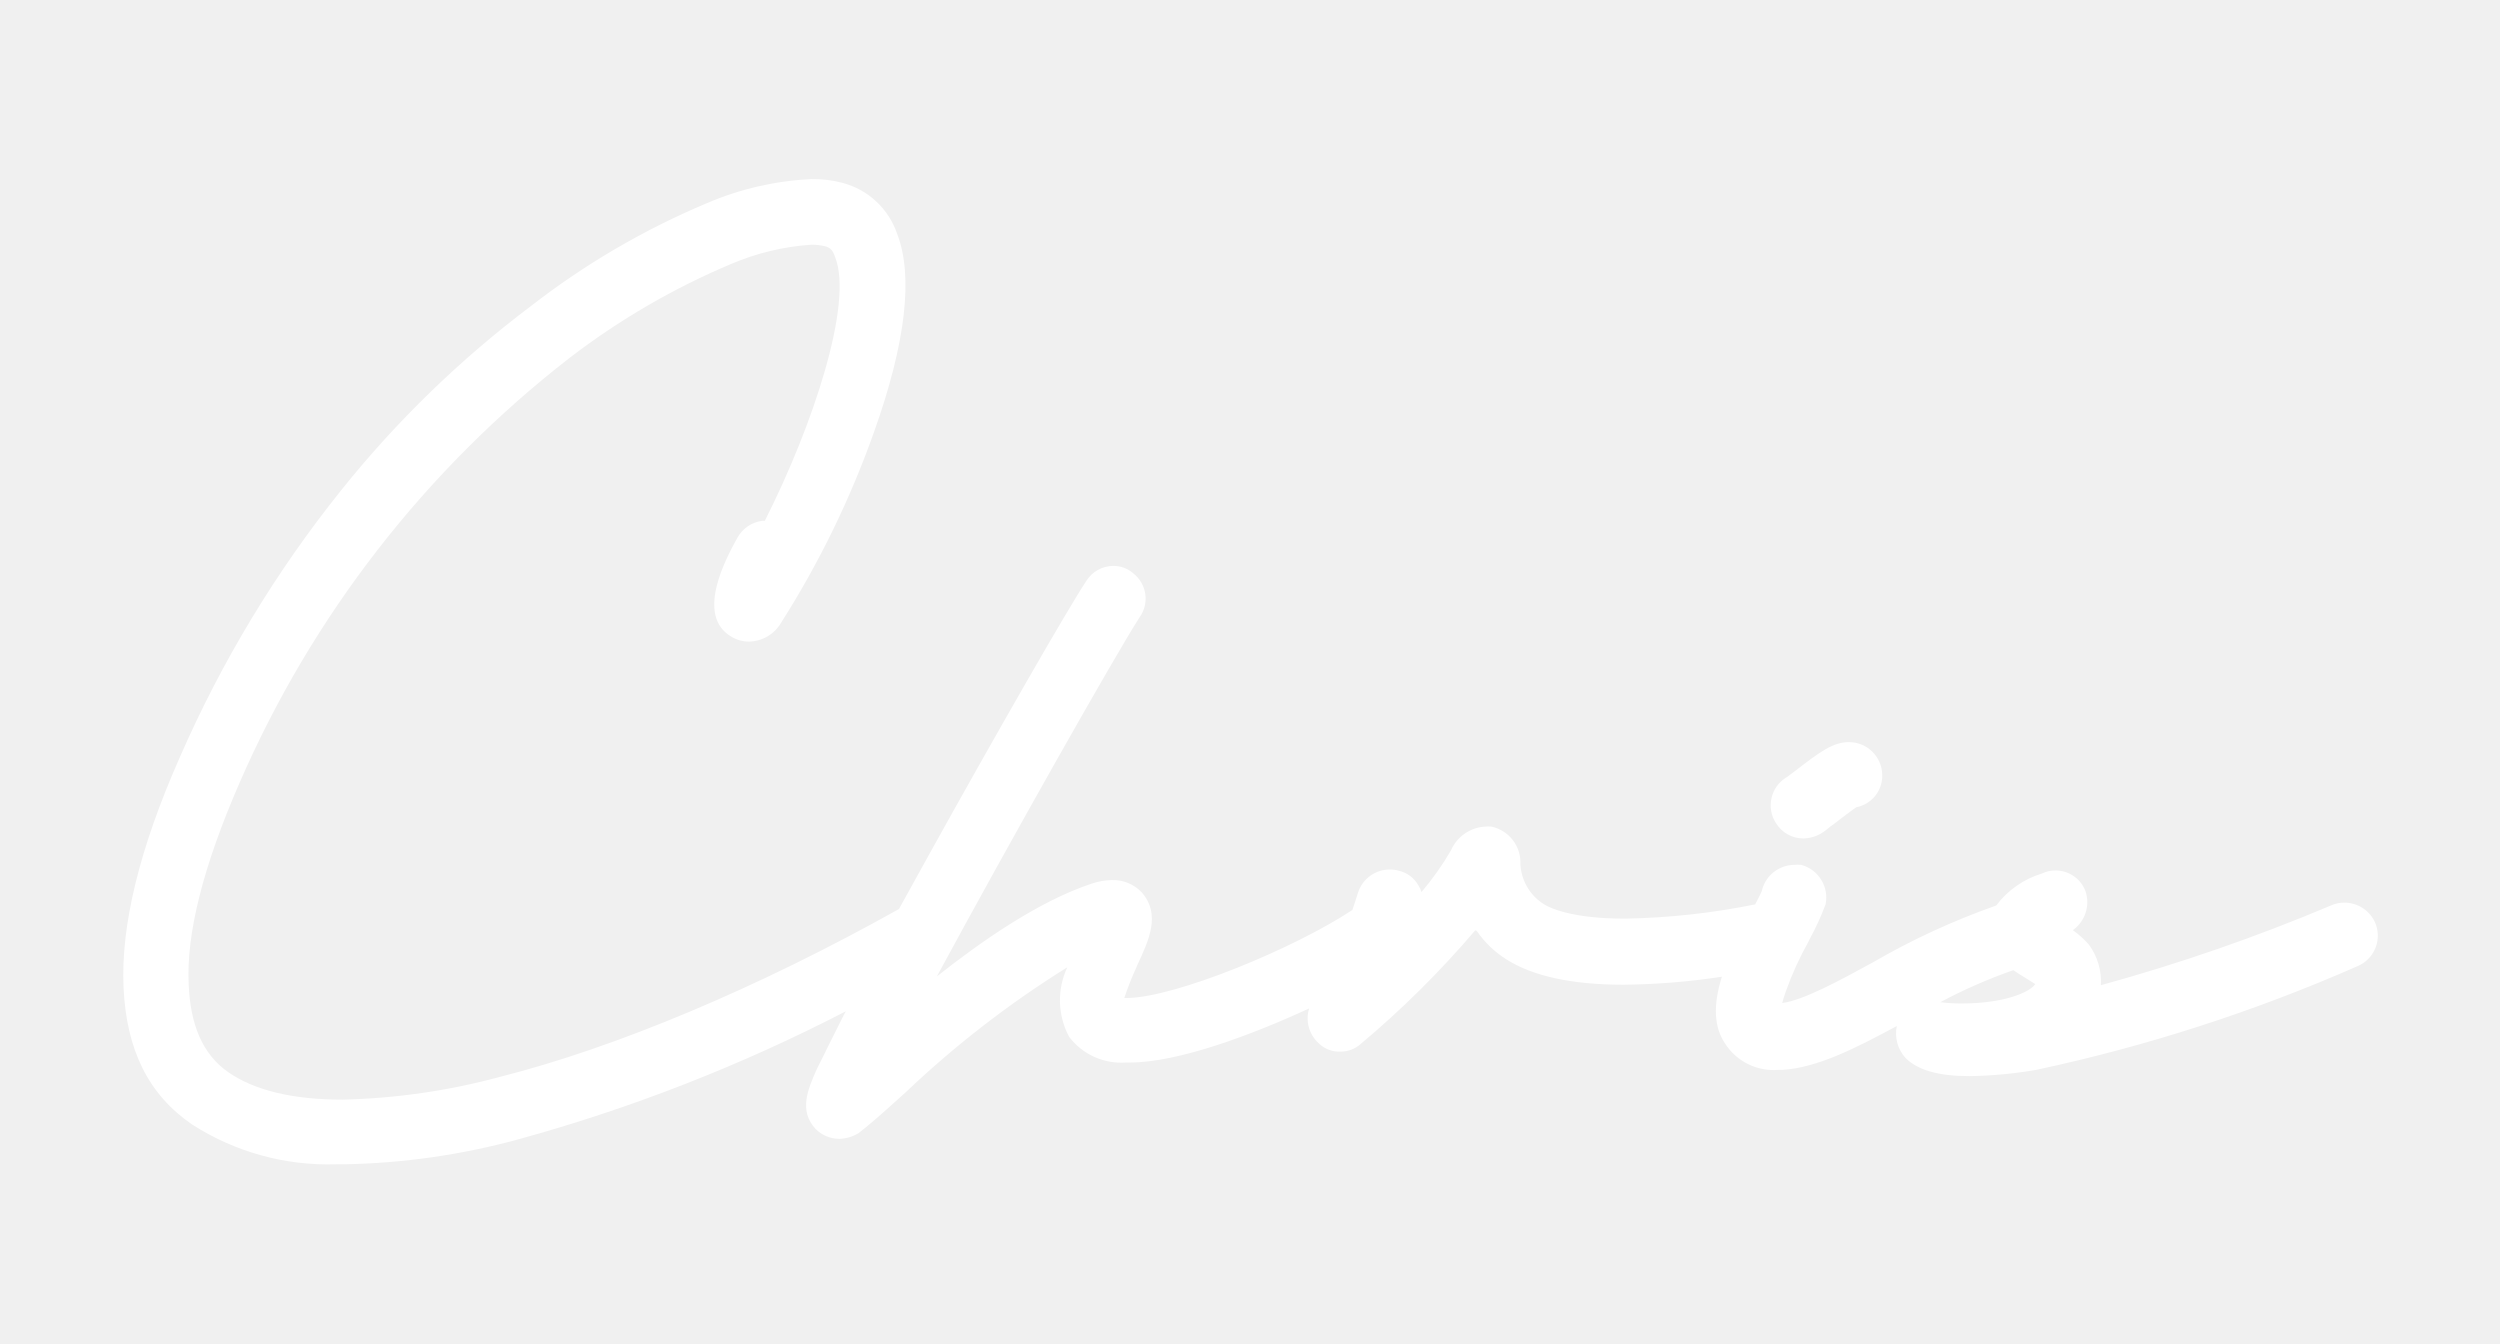
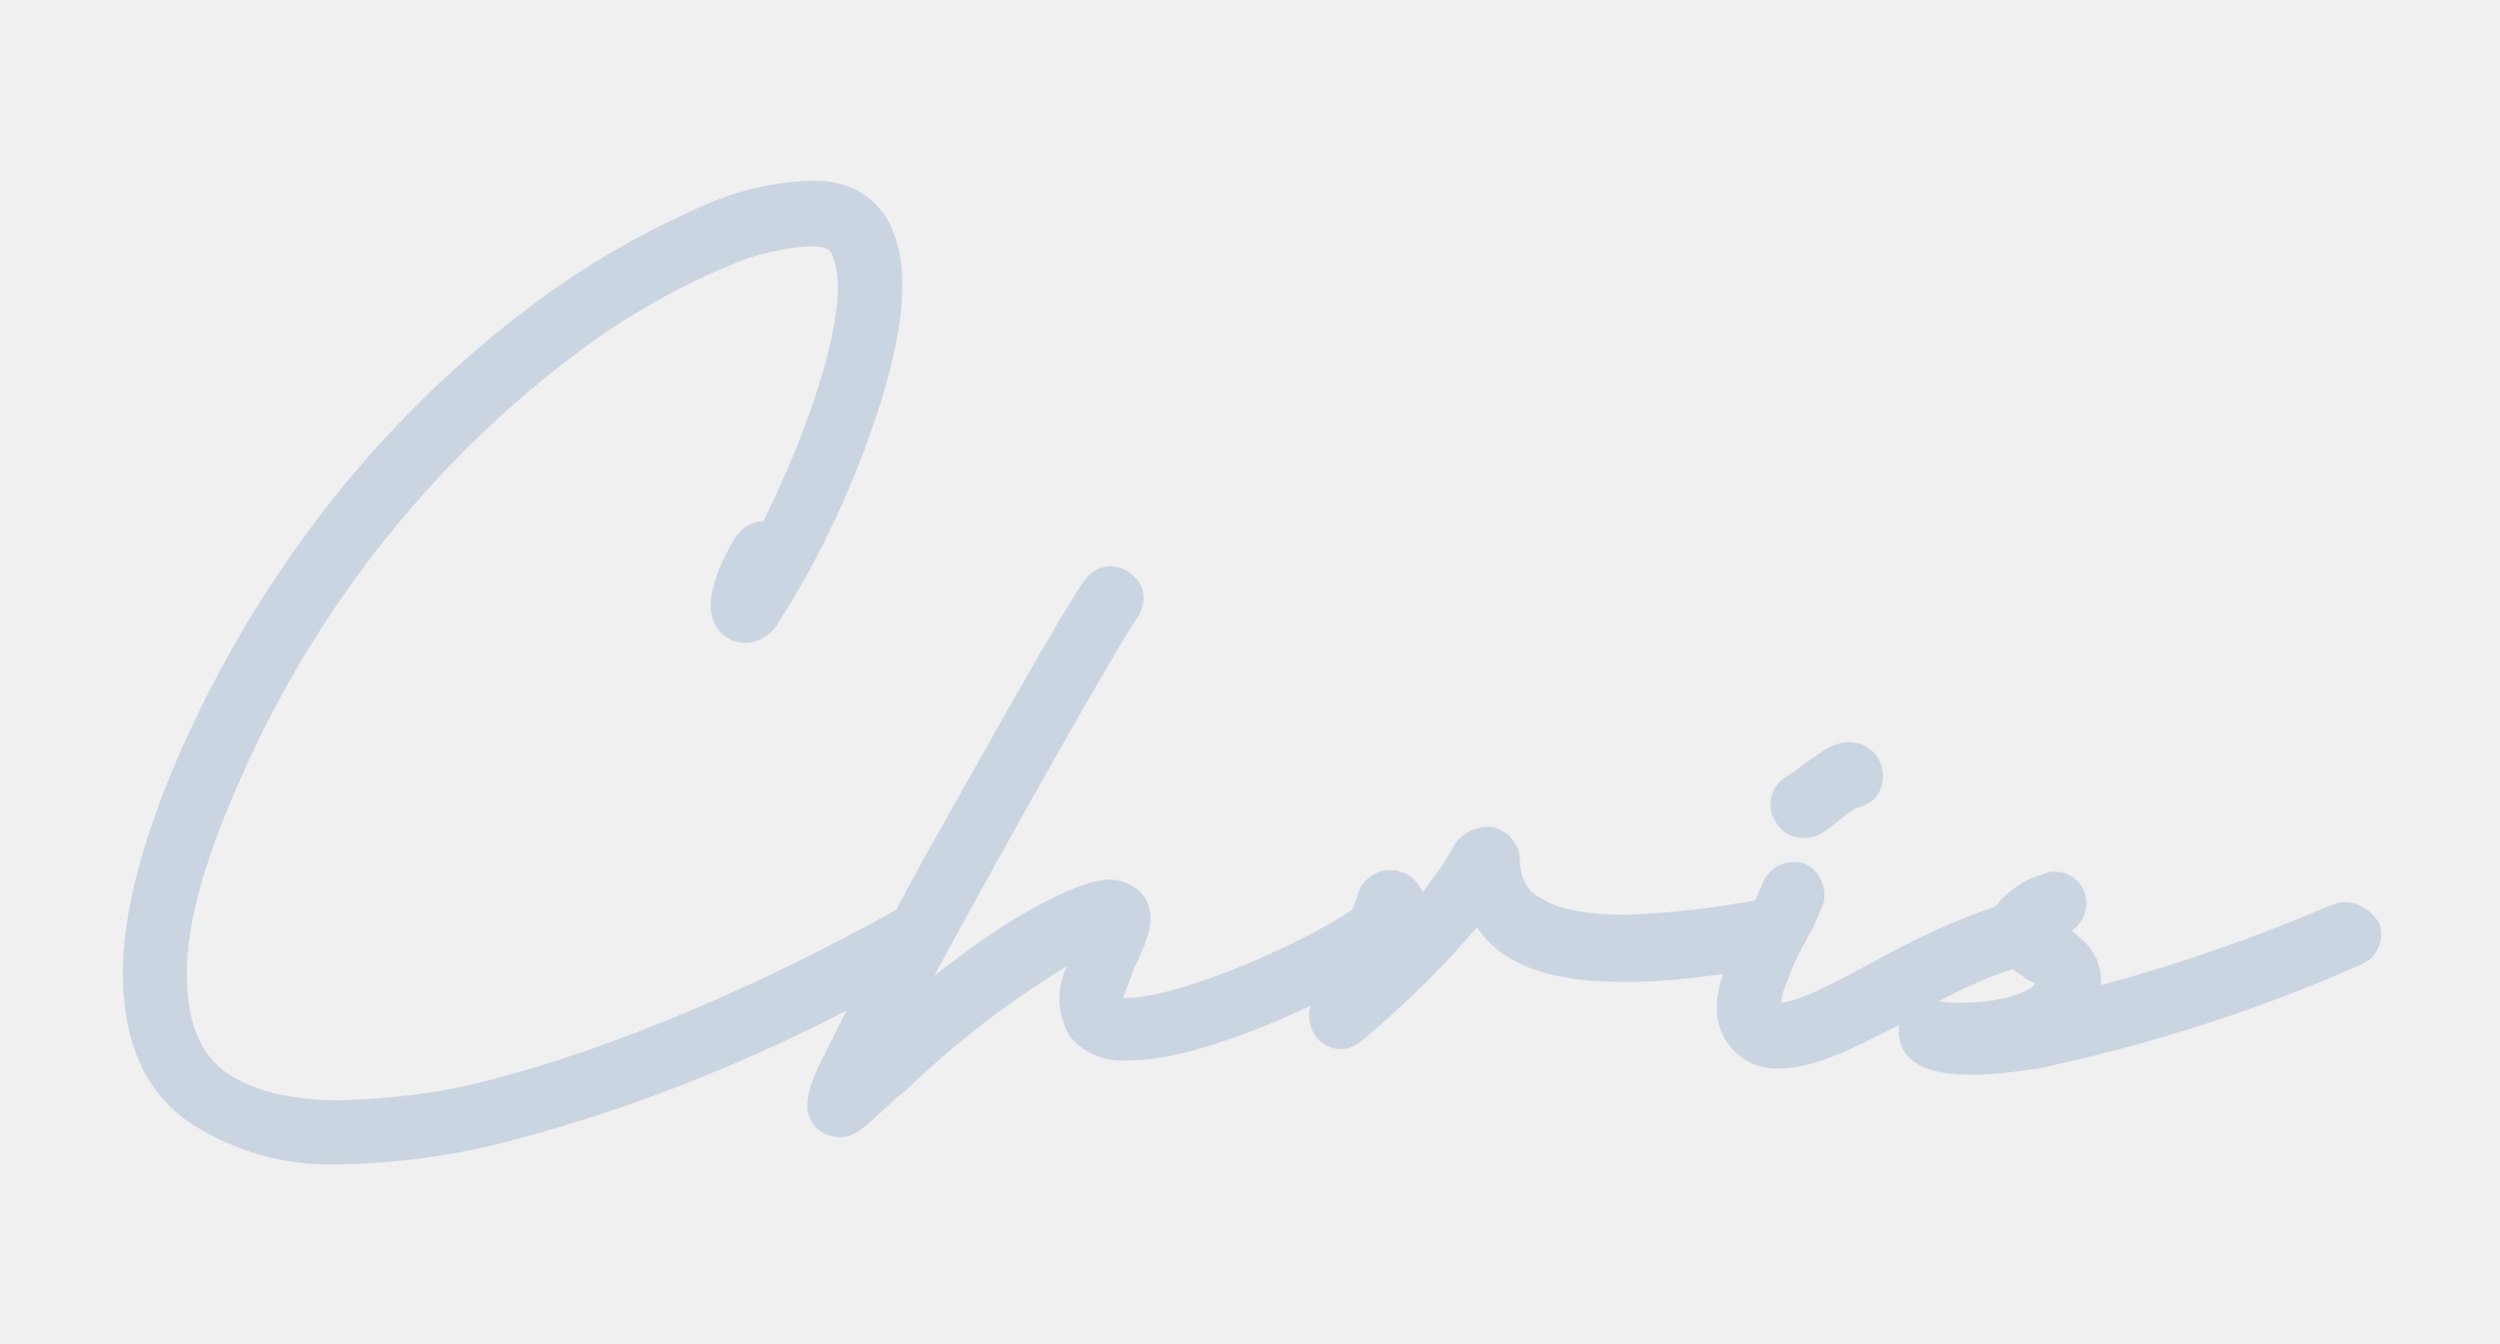
- <svg xmlns="http://www.w3.org/2000/svg" id="Layer_1" data-name="Layer 1" viewBox="0 0 156.21 83.96">
-   <defs>
-     <style>.cls-1{fill:#fff}</style>
-   </defs>
-   <path d="M112.67 52.39a2.28 2.28 0 0 0 1.15-.33 2.78 2.78 0 0 0 .37-.27 3.57 3.57 0 0 1 .41-.31l.53-.41c.26-.19.64-.49.86-.63a2 2 0 0 0 1.62-2 2.08 2.08 0 0 0-2.08-2.07c-1 0-1.82.61-3.4 1.83l-.27.2a1.88 1.88 0 0 1-.28.2 2 2 0 0 0-.89 1.28 2 2 0 0 0 .28 1.55 2 2 0 0 0 1.7.96Z" class="cls-1" />
-   <path d="M146.46 56.4a2 2 0 0 0-.77.16 116.28 116.28 0 0 1-14.42 5 3.89 3.89 0 0 0-.75-2.54 5.89 5.89 0 0 0-1-.9 2.15 2.15 0 0 0 .79-2.44 2 2 0 0 0-1.88-1.29 1.89 1.89 0 0 0-.84.19 5.62 5.62 0 0 0-2.86 2 45.33 45.33 0 0 0-7.7 3.55c-2.06 1.13-4.39 2.39-5.67 2.54a7.53 7.53 0 0 1 .24-.76 19.89 19.89 0 0 1 1.4-3.07l.07-.15a17.12 17.12 0 0 0 1-2.18 2.12 2.12 0 0 0-1.52-2.47 2.18 2.18 0 0 0-.44 0 2.1 2.1 0 0 0-2 1.53c0 .13-.29.63-.44.94a44.82 44.82 0 0 1-8.12.89c-3.37 0-4.78-.67-5.23-1A3.15 3.15 0 0 1 95 54a2.29 2.29 0 0 0-1.81-2.35 1.84 1.84 0 0 0-.41 0 2.48 2.48 0 0 0-2.12 1.49 18 18 0 0 1-1.84 2.6 1.69 1.69 0 0 0-.2-.43 1.89 1.89 0 0 0-1.2-.9 2.1 2.1 0 0 0-.56-.08 2.08 2.08 0 0 0-2 1.43c-.12.37-.23.73-.36 1.1-3.59 2.38-11 5.45-14.06 5.5h-.19a18.93 18.93 0 0 1 .74-1.88l.08-.19c.72-1.55 1.47-3.15.28-4.52a2.45 2.45 0 0 0-1.86-.78 4.1 4.1 0 0 0-1.27.22c-3.36 1.11-7 3.68-9.68 5.8 4.57-8.45 11.1-20 12.66-22.43a2 2 0 0 0-.37-2.74 1.87 1.87 0 0 0-1.26-.48 2 2 0 0 0-1.7.95c-1.15 1.73-5.71 9.68-9.77 17l-1.93 3.49c-8.81 4.93-17.67 8.65-24.94 10.49a41.34 41.34 0 0 1-9.84 1.42c-3.09 0-5.49-.58-7.12-1.71s-2.38-3-2.48-5.49c-.16-3.16.91-7.4 3.18-12.6a67.81 67.81 0 0 1 20.61-26.54 45.73 45.73 0 0 1 10.11-5.88 15.46 15.46 0 0 1 5-1.2 3.62 3.62 0 0 1 .88.1c.28.08.47.22.62.7 1.12 2.86-1.36 10.44-4.4 16.45h-.15a2.09 2.09 0 0 0-1.57 1.07c-.66 1.2-2.67 4.84-.36 6.18a2.12 2.12 0 0 0 1.09.3 2.37 2.37 0 0 0 2-1.17A58.77 58.77 0 0 0 54.61 27c2-5.6 2.46-9.77 1.45-12.38a4.93 4.93 0 0 0-3.44-3.2 7.07 7.07 0 0 0-1.9-.23 18.77 18.77 0 0 0-6.54 1.5 48.55 48.55 0 0 0-11 6.43 66.06 66.06 0 0 0-11.86 11.51 74 74 0 0 0-10.09 16.7C8.72 53 7.54 57.83 7.72 61.71s1.54 6.67 4.28 8.55a15.73 15.73 0 0 0 9 2.49h.5a44.22 44.22 0 0 0 10.89-1.56 105.19 105.19 0 0 0 20.46-8l-.12.22s-1.6 3.19-1.71 3.43c-.55 1.25-1.11 2.55-.07 3.69a2.1 2.1 0 0 0 1.49.63 2.43 2.43 0 0 0 1.21-.36c.56-.43 1.4-1.15 2.54-2.19l.37-.33a62.86 62.86 0 0 1 10.13-7.84 4.84 4.84 0 0 0 .11 4.34 4.08 4.08 0 0 0 3.55 1.61h.26c3 0 7.63-1.73 11.19-3.38a2.1 2.1 0 0 0 .6 2.18 1.82 1.82 0 0 0 1.33.52 1.88 1.88 0 0 0 1.27-.46 60.29 60.29 0 0 0 7.18-7.12.15.15 0 0 1 .11.06 6.29 6.29 0 0 0 1.81 1.74c1.65 1.06 4.12 1.6 7.34 1.6a43.42 43.42 0 0 0 6.15-.5c-.56 1.78-.49 3.15.19 4.16a3.6 3.6 0 0 0 3.33 1.66h.26c2.18-.13 4.59-1.36 7.15-2.74a2.27 2.27 0 0 0 .55 2c.76.76 2.06 1.13 4 1.13a26.58 26.58 0 0 0 4.16-.39 103.92 103.92 0 0 0 20.08-6.48 2.07 2.07 0 0 0 1.15-2.59 2.1 2.1 0 0 0-2-1.38Zm-25.22 6.22a32.43 32.43 0 0 1 4.56-2c.24.17.49.32.72.46s.55.34.65.41c-.35.53-2 1.21-4.56 1.21a9.45 9.45 0 0 1-1.37-.08Z" class="cls-1" />
+ <svg xmlns="http://www.w3.org/2000/svg" version="1.1" id="Layer_1" x="0px" y="0px" viewBox="0 0 156.2 84" style="enable-background:new 0 0 156.2 84;" xml:space="preserve">
+   <style type="text/css">
+ 	.st0{fill:#CBD5E1;}
+ </style>
+   <path class="st0" d="M112.7,52.4c0.4,0,0.8-0.1,1.2-0.3c0.1-0.1,0.3-0.2,0.4-0.3c0.1-0.1,0.3-0.2,0.4-0.3l0.5-0.4  c0.3-0.2,0.6-0.5,0.9-0.6c1-0.2,1.6-1,1.6-2c0-1.1-0.9-2.1-2.1-2.1c-1,0-1.8,0.6-3.4,1.8l-0.3,0.2c-0.1,0.1-0.2,0.1-0.3,0.2  c-0.5,0.3-0.8,0.8-0.9,1.3c-0.1,0.5,0,1.1,0.3,1.5C111.3,52,112,52.4,112.7,52.4z" />
+   <path class="st0" d="M146.5,56.4c-0.3,0-0.5,0.1-0.8,0.2c-4.7,2-9.5,3.7-14.4,5c0.1-0.9-0.2-1.8-0.8-2.5c-0.3-0.3-0.6-0.6-1-0.9  c0.8-0.6,1.1-1.5,0.8-2.4c-0.3-0.8-1-1.3-1.9-1.3c-0.3,0-0.6,0.1-0.8,0.2c-1.1,0.3-2.1,1-2.9,2c-2.7,0.9-5.2,2.1-7.7,3.5  c-2.1,1.1-4.4,2.4-5.7,2.5c0.1-0.3,0.1-0.5,0.2-0.8c0.4-1.1,0.8-2.1,1.4-3.1l0.1-0.2c0.4-0.7,0.7-1.4,1-2.2c0.2-1.1-0.4-2.2-1.5-2.5  c-0.1,0-0.3,0-0.4,0c-0.9,0-1.7,0.6-2,1.5c0,0.1-0.3,0.6-0.4,0.9c-2.7,0.5-5.4,0.8-8.1,0.9c-3.4,0-4.8-0.7-5.2-1  C95.5,55.8,95.1,55,95,54c0.1-1.1-0.7-2.1-1.8-2.3c-0.1,0-0.3,0-0.4,0c-0.9,0.1-1.7,0.6-2.1,1.5c-0.5,0.9-1.2,1.8-1.8,2.6  c0-0.2-0.1-0.3-0.2-0.4c-0.3-0.5-0.7-0.8-1.2-0.9c-0.2-0.1-0.4-0.1-0.6-0.1c-0.9,0-1.7,0.6-2,1.4c-0.1,0.4-0.2,0.7-0.4,1.1  c-3.6,2.4-11,5.5-14.1,5.5h-0.2c0.2-0.6,0.5-1.3,0.7-1.9l0.1-0.2c0.7-1.5,1.5-3.2,0.3-4.5c-0.5-0.5-1.2-0.8-1.9-0.8  c-0.4,0-0.9,0.1-1.3,0.2c-3.4,1.1-7,3.7-9.7,5.8c4.6-8.5,11.1-20,12.7-22.4c0.6-0.9,0.5-2.1-0.4-2.7c-0.3-0.3-0.8-0.5-1.3-0.5  c-0.7,0-1.3,0.4-1.7,1c-1.2,1.7-5.7,9.7-9.8,17l-1.9,3.5c-8.8,4.9-17.7,8.6-24.9,10.5c-3.2,0.9-6.5,1.3-9.8,1.4  c-3.1,0-5.5-0.6-7.1-1.7s-2.4-3-2.5-5.5c-0.2-3.2,0.9-7.4,3.2-12.6c4.5-10.4,11.6-19.6,20.6-26.5c3.1-2.4,6.5-4.4,10.1-5.9  c1.6-0.7,3.3-1.1,5-1.2c0.3,0,0.6,0,0.9,0.1c0.3,0.1,0.5,0.2,0.6,0.7c1.1,2.9-1.4,10.4-4.4,16.4h-0.2c-0.7,0.1-1.2,0.5-1.6,1.1  c-0.7,1.2-2.7,4.8-0.4,6.2c0.3,0.2,0.7,0.3,1.1,0.3c0.8,0,1.6-0.5,2-1.2c2.4-3.7,4.3-7.7,5.8-11.9c2-5.6,2.5-9.8,1.5-12.4  c-0.5-1.6-1.8-2.8-3.4-3.2c-0.6-0.2-1.3-0.2-1.9-0.2c-2.3,0.1-4.5,0.6-6.5,1.5c-3.9,1.7-7.6,3.8-11,6.4c-4.4,3.3-8.4,7.2-11.9,11.5  c-4.1,5.1-7.5,10.7-10.1,16.7C8.7,53,7.5,57.8,7.7,61.7s1.5,6.7,4.3,8.6c2.7,1.7,5.8,2.6,9,2.5h0.5c3.7-0.1,7.3-0.6,10.9-1.6  c7.1-1.9,13.9-4.6,20.5-8l-0.1,0.2c0,0-1.6,3.2-1.7,3.4c-0.5,1.2-1.1,2.6-0.1,3.7c0.4,0.4,0.9,0.6,1.5,0.6c0.4,0,0.8-0.1,1.2-0.4  c0.6-0.4,1.4-1.2,2.5-2.2l0.4-0.3c3.1-3,6.5-5.6,10.1-7.8c-0.7,1.4-0.6,3,0.1,4.3c0.8,1.1,2.2,1.7,3.6,1.6h0.3c3,0,7.6-1.7,11.2-3.4  c-0.2,0.8,0,1.6,0.6,2.2c0.4,0.3,0.8,0.5,1.3,0.5c0.5,0,0.9-0.2,1.3-0.5c2.6-2.2,5-4.5,7.2-7.1c0,0,0.1,0,0.1,0.1  c0.5,0.7,1.1,1.3,1.8,1.7c1.7,1.1,4.1,1.6,7.3,1.6c2.1,0,4.1-0.2,6.2-0.5c-0.6,1.8-0.5,3.1,0.2,4.2c0.7,1.1,2,1.8,3.3,1.7h0.3  c2.2-0.1,4.6-1.4,7.2-2.7c-0.1,0.7,0.1,1.5,0.6,2c0.8,0.8,2.1,1.1,4,1.1c1.4,0,2.8-0.2,4.2-0.4c6.9-1.5,13.6-3.6,20.1-6.5  c1-0.4,1.5-1.6,1.1-2.6C148.2,56.9,147.4,56.4,146.5,56.4z M121.2,62.6c1.5-0.8,3-1.5,4.6-2c0.2,0.2,0.5,0.3,0.7,0.5  s0.6,0.3,0.7,0.4c-0.3,0.5-2,1.2-4.6,1.2C122.2,62.7,121.7,62.7,121.2,62.6z" />
</svg>
